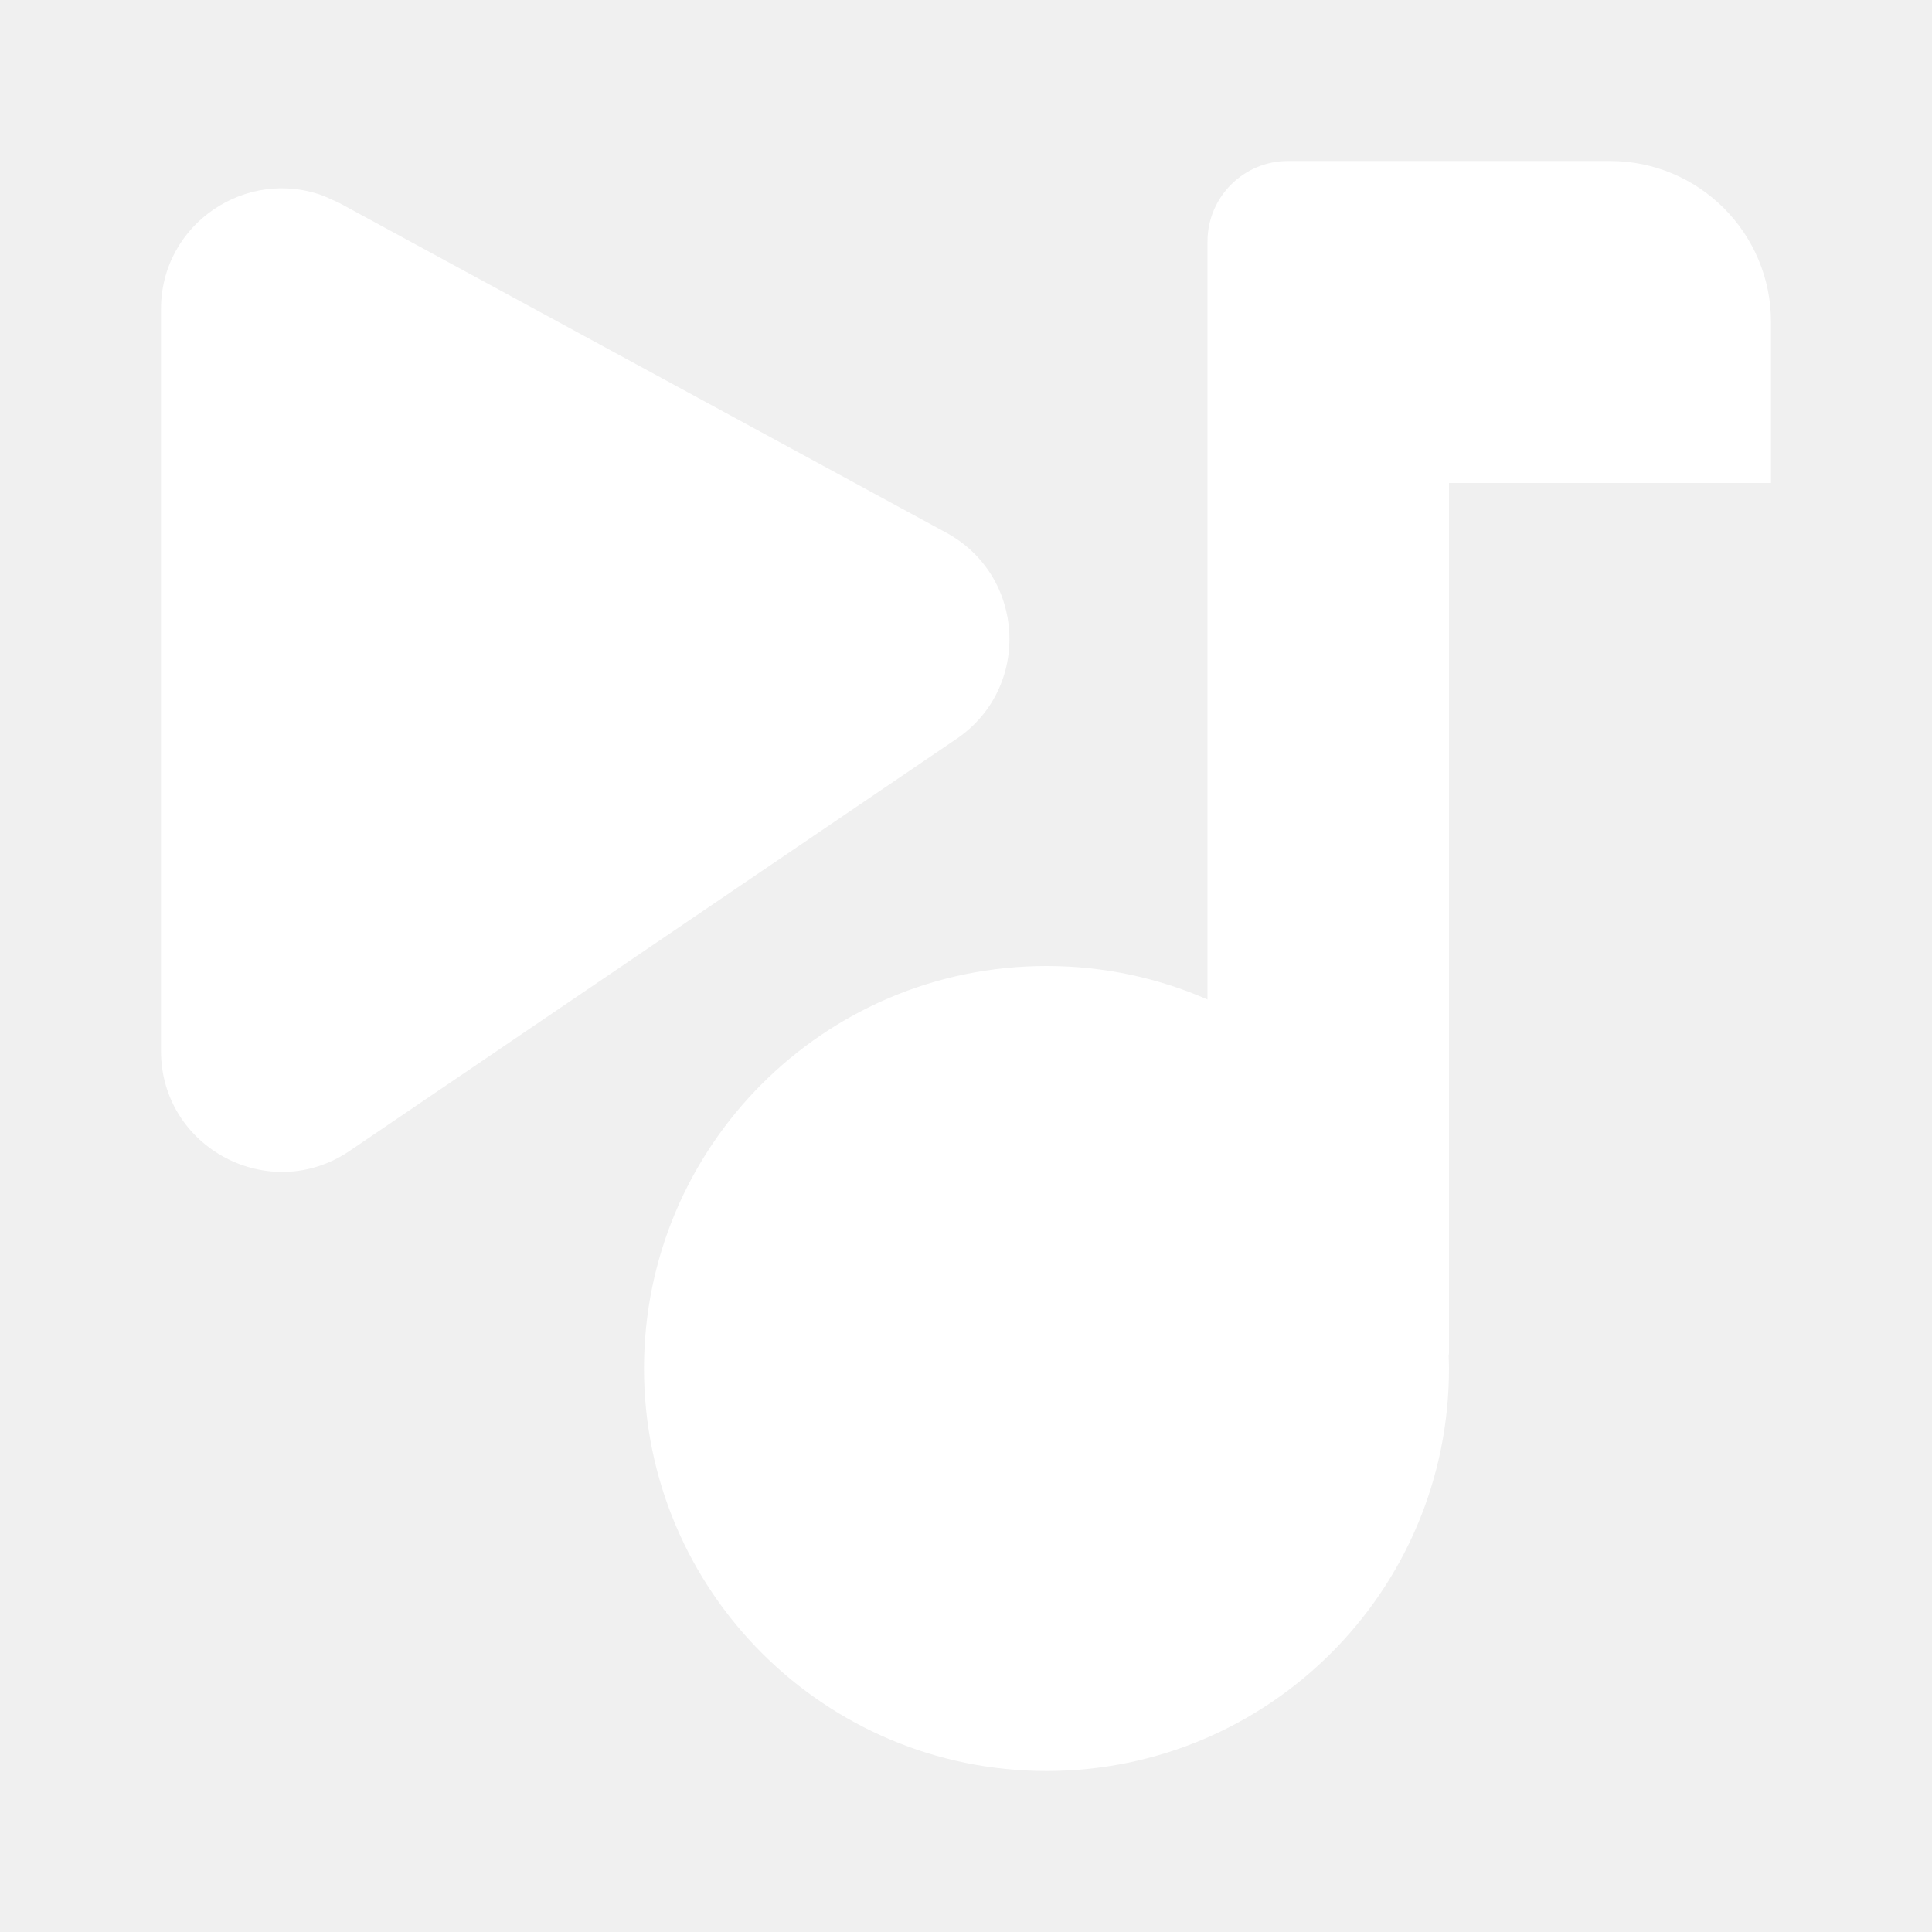
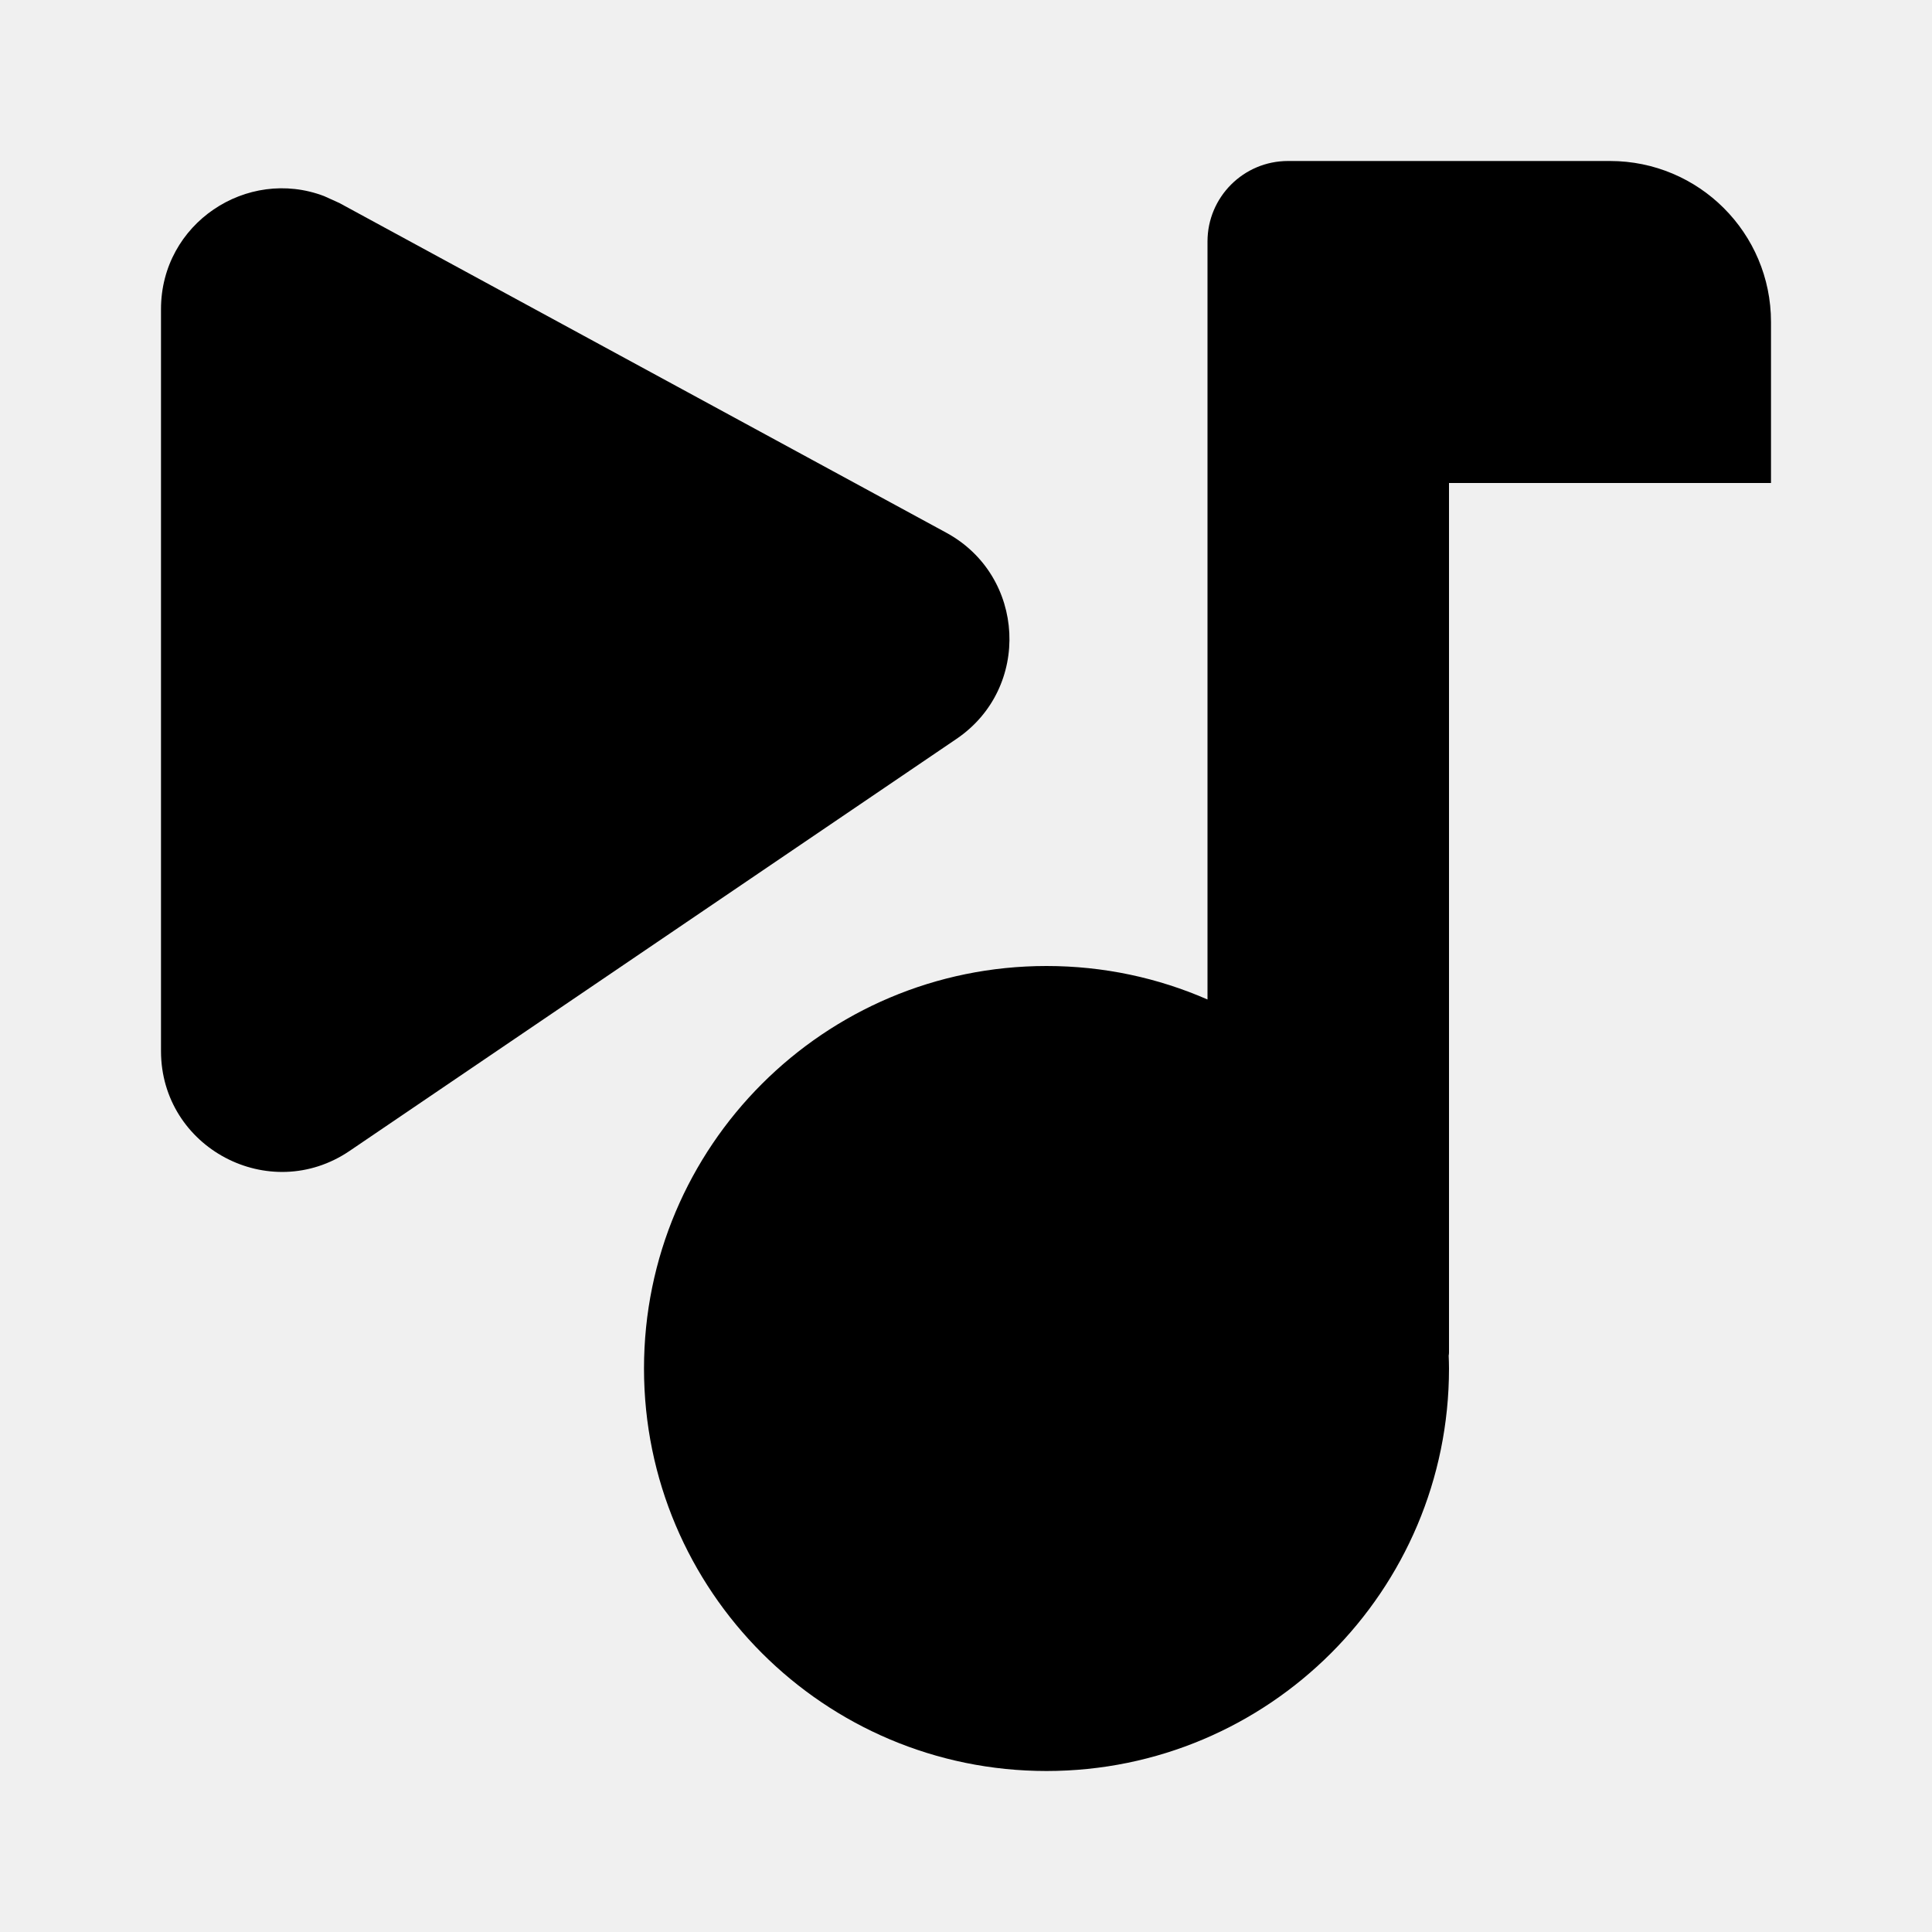
<svg xmlns="http://www.w3.org/2000/svg" width="24" height="24" viewBox="0 0 24 24" fill="none">
-   <path d="M20 2C21.105 2 22 2.895 22 4V6H18V16.8C18 16.813 17.999 16.827 17.996 16.84C17.998 16.893 18 16.946 18 17C18 19.761 15.761 22 13 22C10.239 22 8 19.761 8 17C8 14.239 10.239 12 13 12C13.711 12 14.387 12.148 15 12.416V3C15 2.448 15.448 2 16 2H20Z" fill="white" />
-   <path d="M2 3.841C2 2.774 3.069 2.072 4.026 2.436L4.216 2.522L11.756 6.618C12.743 7.155 12.812 8.547 11.883 9.178L4.343 14.297C3.347 14.973 2 14.259 2 13.056V3.841Z" fill="white" />
+   <path d="M20 2C21.105 2 22 2.895 22 4V6H18V16.8C18 16.813 17.999 16.827 17.996 16.84C17.998 16.893 18 16.946 18 17C18 19.761 15.761 22 13 22C10.239 22 8 19.761 8 17C8 14.239 10.239 12 13 12C13.711 12 14.387 12.148 15 12.416V3C15 2.448 15.448 2 16 2H20Z" fill="black" />
+   <path d="M2 3.841C2 2.774 3.069 2.072 4.026 2.436L4.216 2.522L11.756 6.618C12.743 7.155 12.812 8.547 11.883 9.178L4.343 14.297C3.347 14.973 2 14.259 2 13.056V3.841Z" fill="black" />
</svg>
